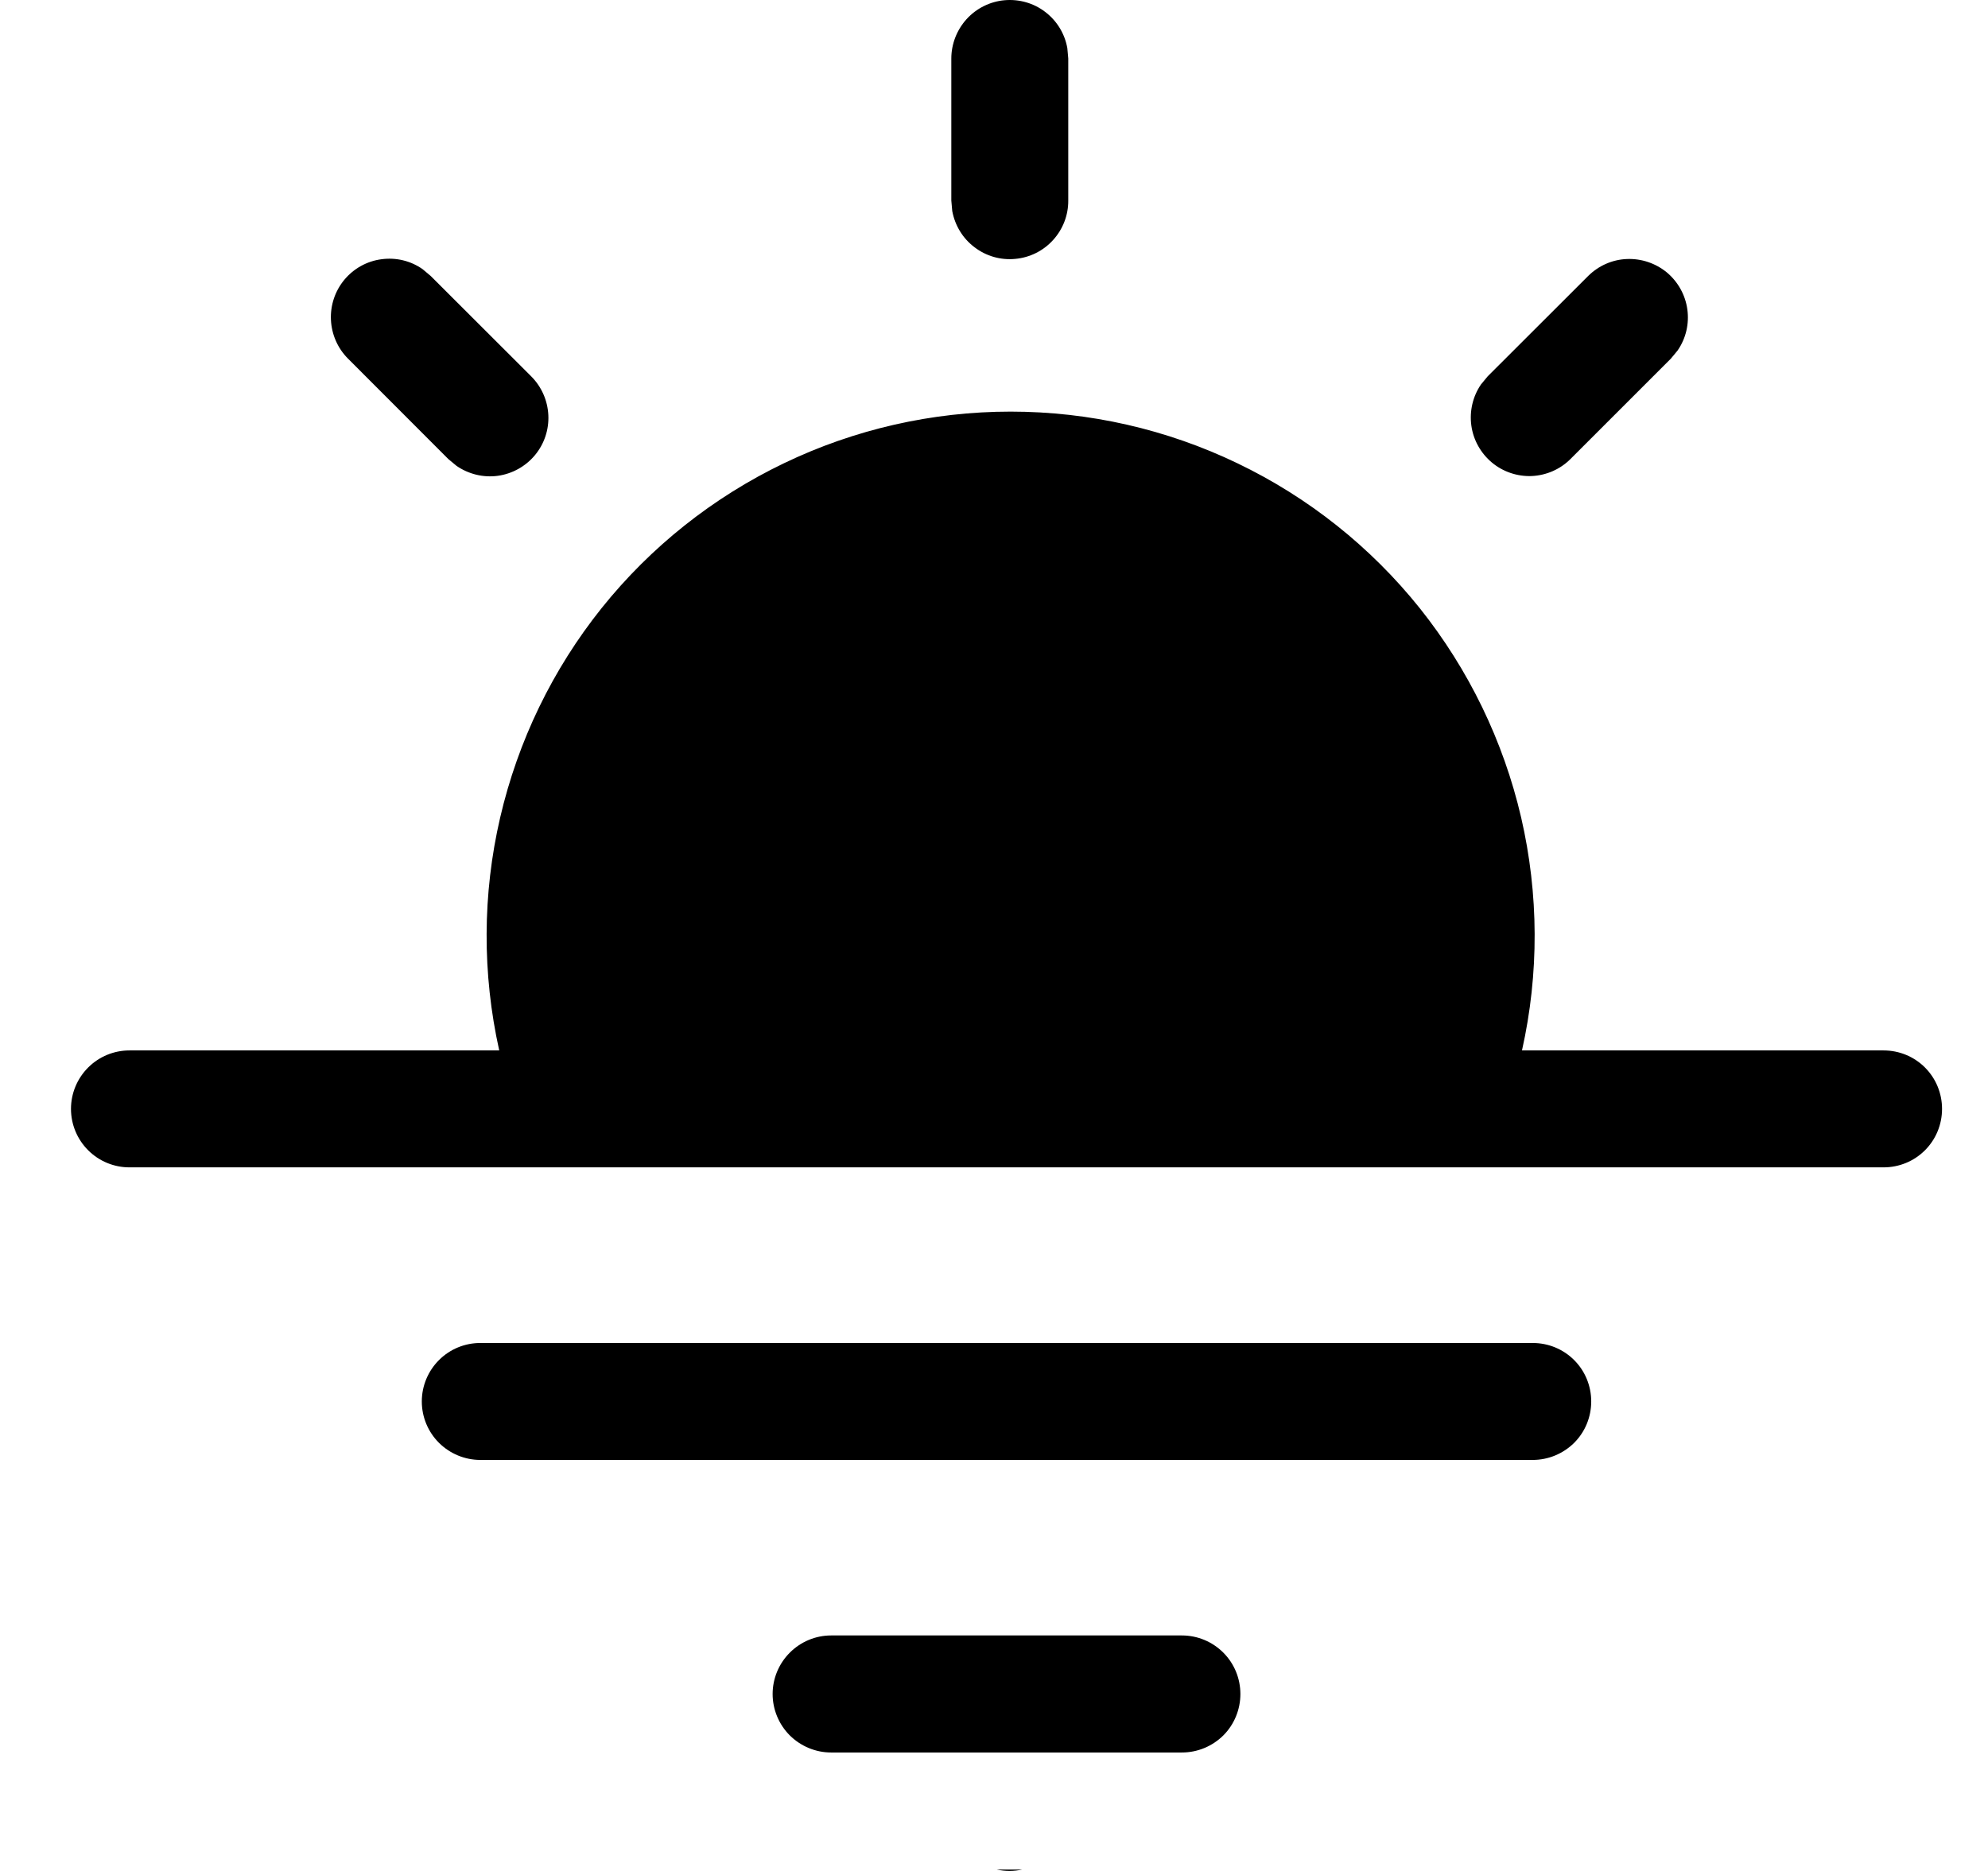
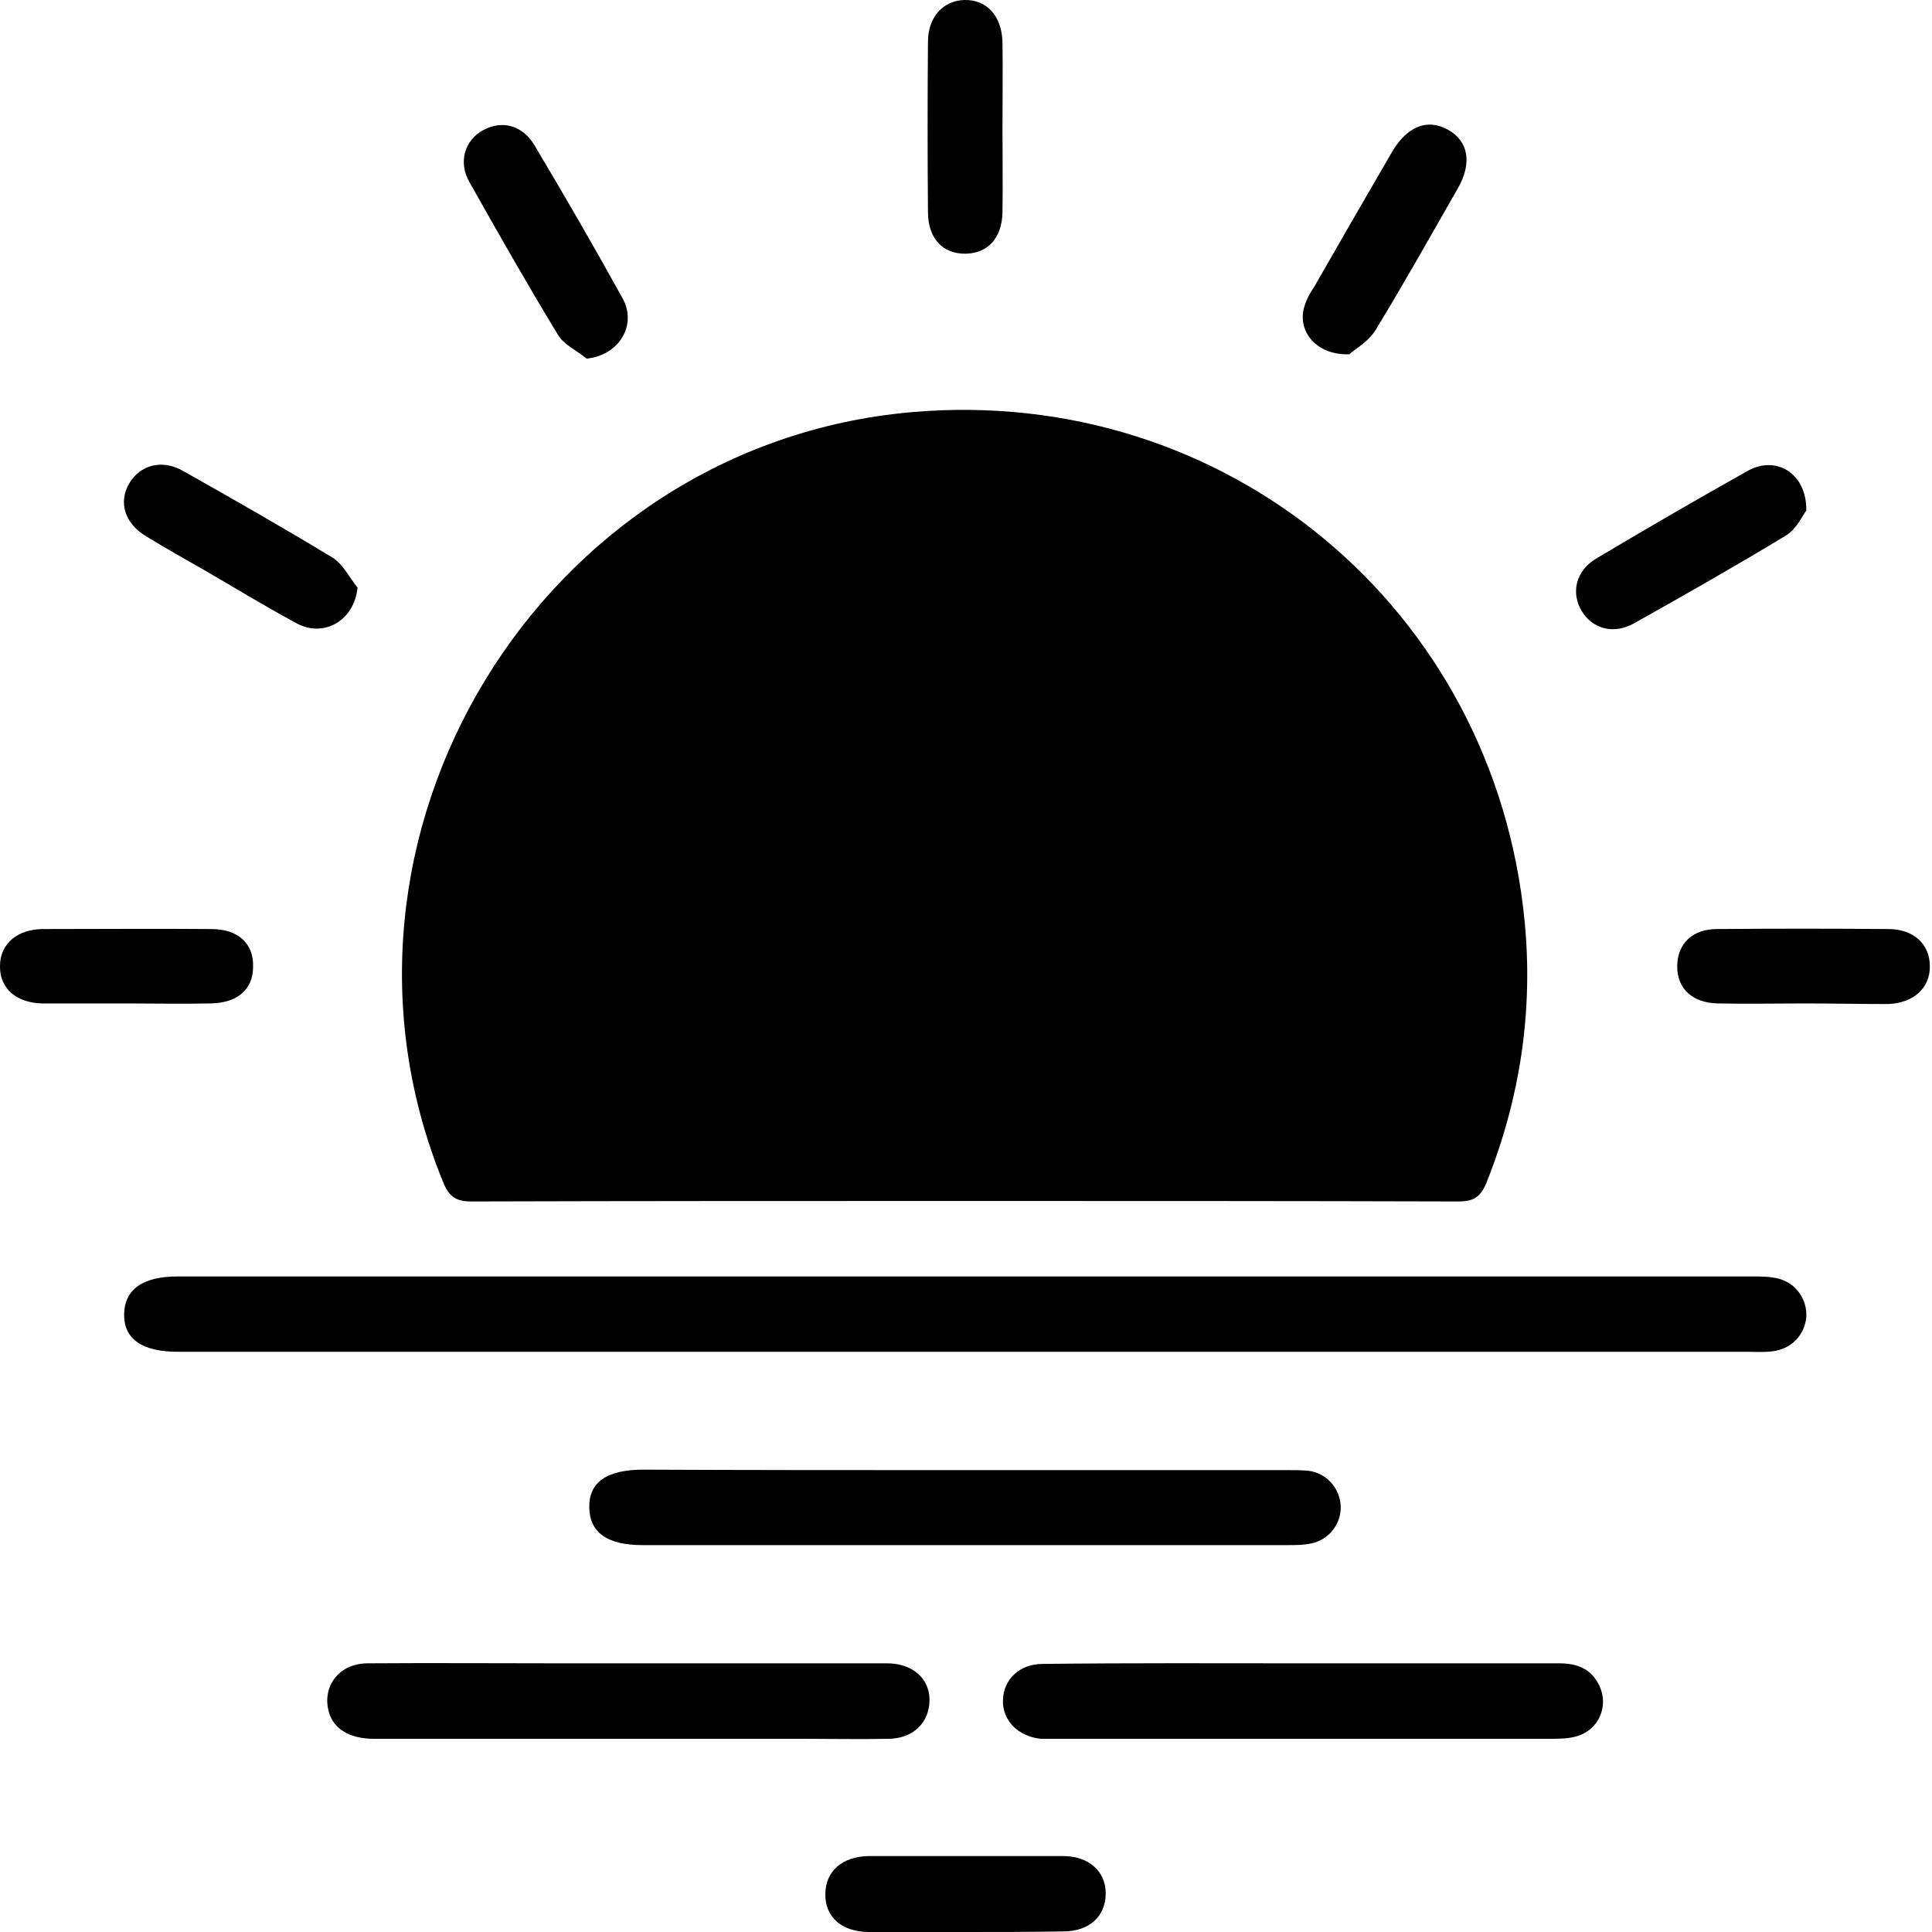
- <svg xmlns="http://www.w3.org/2000/svg" width="17" height="16" viewBox="0 0 17 16" fill="none">
-   <path d="M4.269 8.983C4.123 8.327 4.125 7.646 4.277 6.992C4.429 6.337 4.725 5.725 5.145 5.2C5.565 4.676 6.097 4.253 6.703 3.962C7.308 3.671 7.971 3.52 8.642 3.52C9.314 3.52 9.977 3.671 10.582 3.962C11.188 4.253 11.72 4.676 12.14 5.2C12.559 5.725 12.856 6.337 13.008 6.992C13.159 7.646 13.162 8.327 13.015 8.983H16.107C16.24 8.983 16.367 9.035 16.461 9.129C16.555 9.223 16.607 9.35 16.607 9.483C16.607 9.616 16.555 9.743 16.461 9.837C16.367 9.931 16.24 9.983 16.107 9.983H1.107C0.975 9.983 0.848 9.931 0.754 9.837C0.66 9.743 0.607 9.616 0.607 9.483C0.607 9.35 0.66 9.223 0.754 9.129C0.848 9.035 0.975 8.983 1.107 8.983H4.269ZM8.742 15.988C8.67 16.004 8.595 16.004 8.522 15.988H8.742ZM3.683 2.36L3.614 2.302C3.512 2.23 3.386 2.2 3.262 2.217C3.138 2.233 3.025 2.296 2.945 2.392C2.865 2.488 2.824 2.611 2.83 2.736C2.836 2.861 2.888 2.979 2.976 3.067L3.834 3.926L3.904 3.984C4.007 4.055 4.133 4.086 4.257 4.069C4.38 4.052 4.494 3.989 4.574 3.893C4.654 3.797 4.695 3.675 4.689 3.55C4.683 3.425 4.631 3.307 4.542 3.218L3.683 2.36ZM14.346 2.997C14.417 2.894 14.446 2.769 14.429 2.646C14.412 2.522 14.349 2.41 14.254 2.33C14.158 2.251 14.036 2.21 13.912 2.215C13.787 2.22 13.67 2.272 13.581 2.36L12.722 3.218L12.664 3.288C12.594 3.391 12.565 3.516 12.582 3.64C12.599 3.763 12.662 3.875 12.757 3.955C12.853 4.035 12.975 4.076 13.099 4.071C13.223 4.065 13.341 4.014 13.429 3.926L14.288 3.067L14.346 2.997ZM9.127 0.411C9.105 0.288 9.038 0.178 8.938 0.102C8.839 0.026 8.715 -0.009 8.59 0.002C8.466 0.013 8.35 0.071 8.266 0.163C8.182 0.256 8.135 0.376 8.135 0.501V1.715L8.143 1.805C8.166 1.928 8.233 2.039 8.333 2.114C8.432 2.19 8.556 2.226 8.681 2.214C8.805 2.203 8.921 2.146 9.005 2.053C9.089 1.961 9.136 1.84 9.135 1.715V0.5L9.127 0.411ZM7.107 13.986C6.975 13.986 6.848 14.039 6.754 14.133C6.66 14.227 6.607 14.354 6.607 14.487C6.607 14.619 6.66 14.747 6.754 14.841C6.848 14.934 6.975 14.987 7.107 14.987H10.107C10.24 14.987 10.367 14.934 10.461 14.841C10.555 14.747 10.607 14.619 10.607 14.487C10.607 14.354 10.555 14.227 10.461 14.133C10.367 14.039 10.24 13.986 10.107 13.986H7.107ZM3.607 11.985C3.607 11.852 3.66 11.725 3.754 11.631C3.848 11.537 3.975 11.485 4.107 11.485H13.107C13.24 11.485 13.367 11.537 13.461 11.631C13.555 11.725 13.607 11.852 13.607 11.985C13.607 12.118 13.555 12.245 13.461 12.339C13.367 12.432 13.24 12.485 13.107 12.485H4.107C3.975 12.485 3.848 12.432 3.754 12.339C3.66 12.245 3.607 12.118 3.607 11.985Z" fill="black" />
+ <svg xmlns="http://www.w3.org/2000/svg" width="16" height="16" viewBox="0 0 16 16" fill="none">
+   <g id="Group">
+     <path id="Vector" d="M7.987 9.946C6.626 9.946 5.265 9.946 3.905 9.95C3.781 9.95 3.723 9.915 3.674 9.8C2.495 6.941 4.472 3.683 7.552 3.413C10.149 3.187 12.379 5.04 12.627 7.637C12.698 8.381 12.587 9.104 12.308 9.8C12.259 9.915 12.202 9.95 12.078 9.95C10.717 9.946 9.352 9.946 7.987 9.946Z" fill="black" />
+     <path id="Vector_2" d="M7.996 11.195C5.824 11.195 3.648 11.195 1.476 11.195C1.175 11.195 1.024 11.089 1.028 10.881C1.033 10.677 1.184 10.571 1.472 10.571C5.82 10.571 10.167 10.571 14.511 10.571C14.582 10.571 14.657 10.571 14.724 10.588C14.874 10.624 14.967 10.761 14.959 10.907C14.945 11.058 14.834 11.173 14.679 11.191C14.613 11.2 14.546 11.195 14.48 11.195C12.321 11.195 10.159 11.195 7.996 11.195Z" fill="black" />
+     <path id="Vector_3" d="M8 12.175C8.891 12.175 9.777 12.175 10.668 12.175C10.722 12.175 10.779 12.175 10.832 12.18C10.983 12.197 11.094 12.321 11.103 12.468C11.111 12.614 11.01 12.751 10.859 12.782C10.797 12.796 10.726 12.796 10.659 12.796C8.882 12.796 7.1 12.796 5.323 12.796C5.031 12.796 4.884 12.694 4.88 12.485C4.876 12.277 5.022 12.171 5.328 12.171C6.218 12.175 7.109 12.175 8 12.175Z" fill="black" />
+     <path id="Vector_4" d="M5.204 13.775C5.917 13.775 6.631 13.775 7.344 13.775C7.588 13.775 7.734 13.939 7.69 14.152C7.659 14.298 7.539 14.396 7.362 14.4C7.123 14.405 6.888 14.4 6.648 14.4C5.465 14.4 4.282 14.4 3.098 14.4C2.886 14.4 2.748 14.311 2.717 14.152C2.677 13.948 2.819 13.775 3.045 13.775C3.581 13.771 4.118 13.775 4.654 13.775C4.84 13.775 5.022 13.775 5.204 13.775Z" fill="black" />
+     <path id="Vector_5" d="M10.806 13.775C11.506 13.775 12.21 13.775 12.911 13.775C13.061 13.775 13.181 13.819 13.248 13.966C13.323 14.134 13.239 14.325 13.061 14.378C12.991 14.4 12.911 14.4 12.831 14.4C11.47 14.4 10.11 14.4 8.753 14.4C8.709 14.4 8.665 14.4 8.62 14.4C8.434 14.382 8.301 14.249 8.306 14.081C8.31 13.908 8.443 13.78 8.634 13.78C9.356 13.771 10.083 13.775 10.806 13.775Z" fill="black" />
+     <path id="Vector_6" d="M7.991 16C7.725 16 7.46 16 7.198 16C6.972 16 6.83 15.876 6.835 15.681C6.839 15.495 6.976 15.375 7.194 15.371C7.73 15.371 8.266 15.371 8.802 15.371C9.015 15.371 9.157 15.495 9.157 15.681C9.157 15.867 9.024 15.995 8.807 15.995C8.532 16 8.262 16 7.991 16Z" fill="black" />
+     <path id="Vector_7" d="M11.174 2.934C10.89 2.943 10.735 2.73 10.806 2.527C10.823 2.473 10.85 2.425 10.881 2.38C11.094 2.008 11.311 1.631 11.528 1.259C11.652 1.046 11.821 0.98 11.989 1.073C12.162 1.166 12.193 1.352 12.073 1.56C11.847 1.955 11.626 2.349 11.391 2.735C11.329 2.832 11.218 2.894 11.174 2.934Z" fill="black" />
+     <path id="Vector_8" d="M4.858 2.97C4.778 2.903 4.667 2.854 4.619 2.77C4.366 2.354 4.127 1.933 3.887 1.507C3.794 1.343 3.847 1.161 4.003 1.077C4.158 0.993 4.33 1.037 4.428 1.206C4.676 1.622 4.92 2.043 5.155 2.469C5.279 2.69 5.128 2.943 4.858 2.97Z" fill="black" />
+     <path id="Vector_9" d="M2.961 4.867C2.934 5.137 2.686 5.283 2.46 5.164C2.203 5.026 1.95 4.871 1.698 4.725C1.534 4.632 1.37 4.539 1.21 4.441C1.033 4.335 0.98 4.162 1.068 4.007C1.157 3.852 1.339 3.799 1.516 3.9C1.933 4.135 2.354 4.375 2.762 4.623C2.841 4.676 2.894 4.782 2.961 4.867Z" fill="black" />
+     <path id="Vector_10" d="M14.959 4.228C14.928 4.268 14.879 4.379 14.795 4.432C14.378 4.685 13.957 4.924 13.531 5.163C13.363 5.257 13.186 5.208 13.097 5.057C13.008 4.906 13.053 4.725 13.217 4.627C13.633 4.379 14.054 4.135 14.48 3.896C14.71 3.772 14.963 3.918 14.959 4.228Z" fill="black" />
+     <path id="Vector_11" d="M8.302 1.064C8.302 1.294 8.306 1.529 8.302 1.76C8.297 1.972 8.182 2.096 8 2.101C7.81 2.105 7.685 1.977 7.685 1.755C7.681 1.285 7.681 0.816 7.685 0.346C7.685 0.142 7.81 0.005 7.987 0C8.173 -0.004 8.297 0.133 8.302 0.35C8.306 0.59 8.302 0.829 8.302 1.064Z" fill="black" />
+     <path id="Vector_12" d="M1.046 8.31C0.816 8.31 0.581 8.31 0.35 8.31C0.133 8.306 -0.004 8.182 0 8C0 7.818 0.142 7.694 0.359 7.694C0.824 7.694 1.285 7.69 1.751 7.694C1.972 7.694 2.101 7.814 2.096 8.005C2.096 8.195 1.968 8.306 1.742 8.31C1.507 8.315 1.277 8.31 1.046 8.31Z" fill="black" />
+     <path id="Vector_13" d="M14.941 8.31C14.701 8.31 14.466 8.315 14.227 8.31C14.019 8.306 13.89 8.191 13.89 8.004C13.89 7.818 14.014 7.694 14.218 7.694C14.692 7.69 15.167 7.69 15.641 7.694C15.845 7.694 15.982 7.818 15.982 8C15.986 8.182 15.845 8.31 15.632 8.315C15.406 8.315 15.175 8.31 14.941 8.31Z" fill="black" />
+   </g>
</svg>
